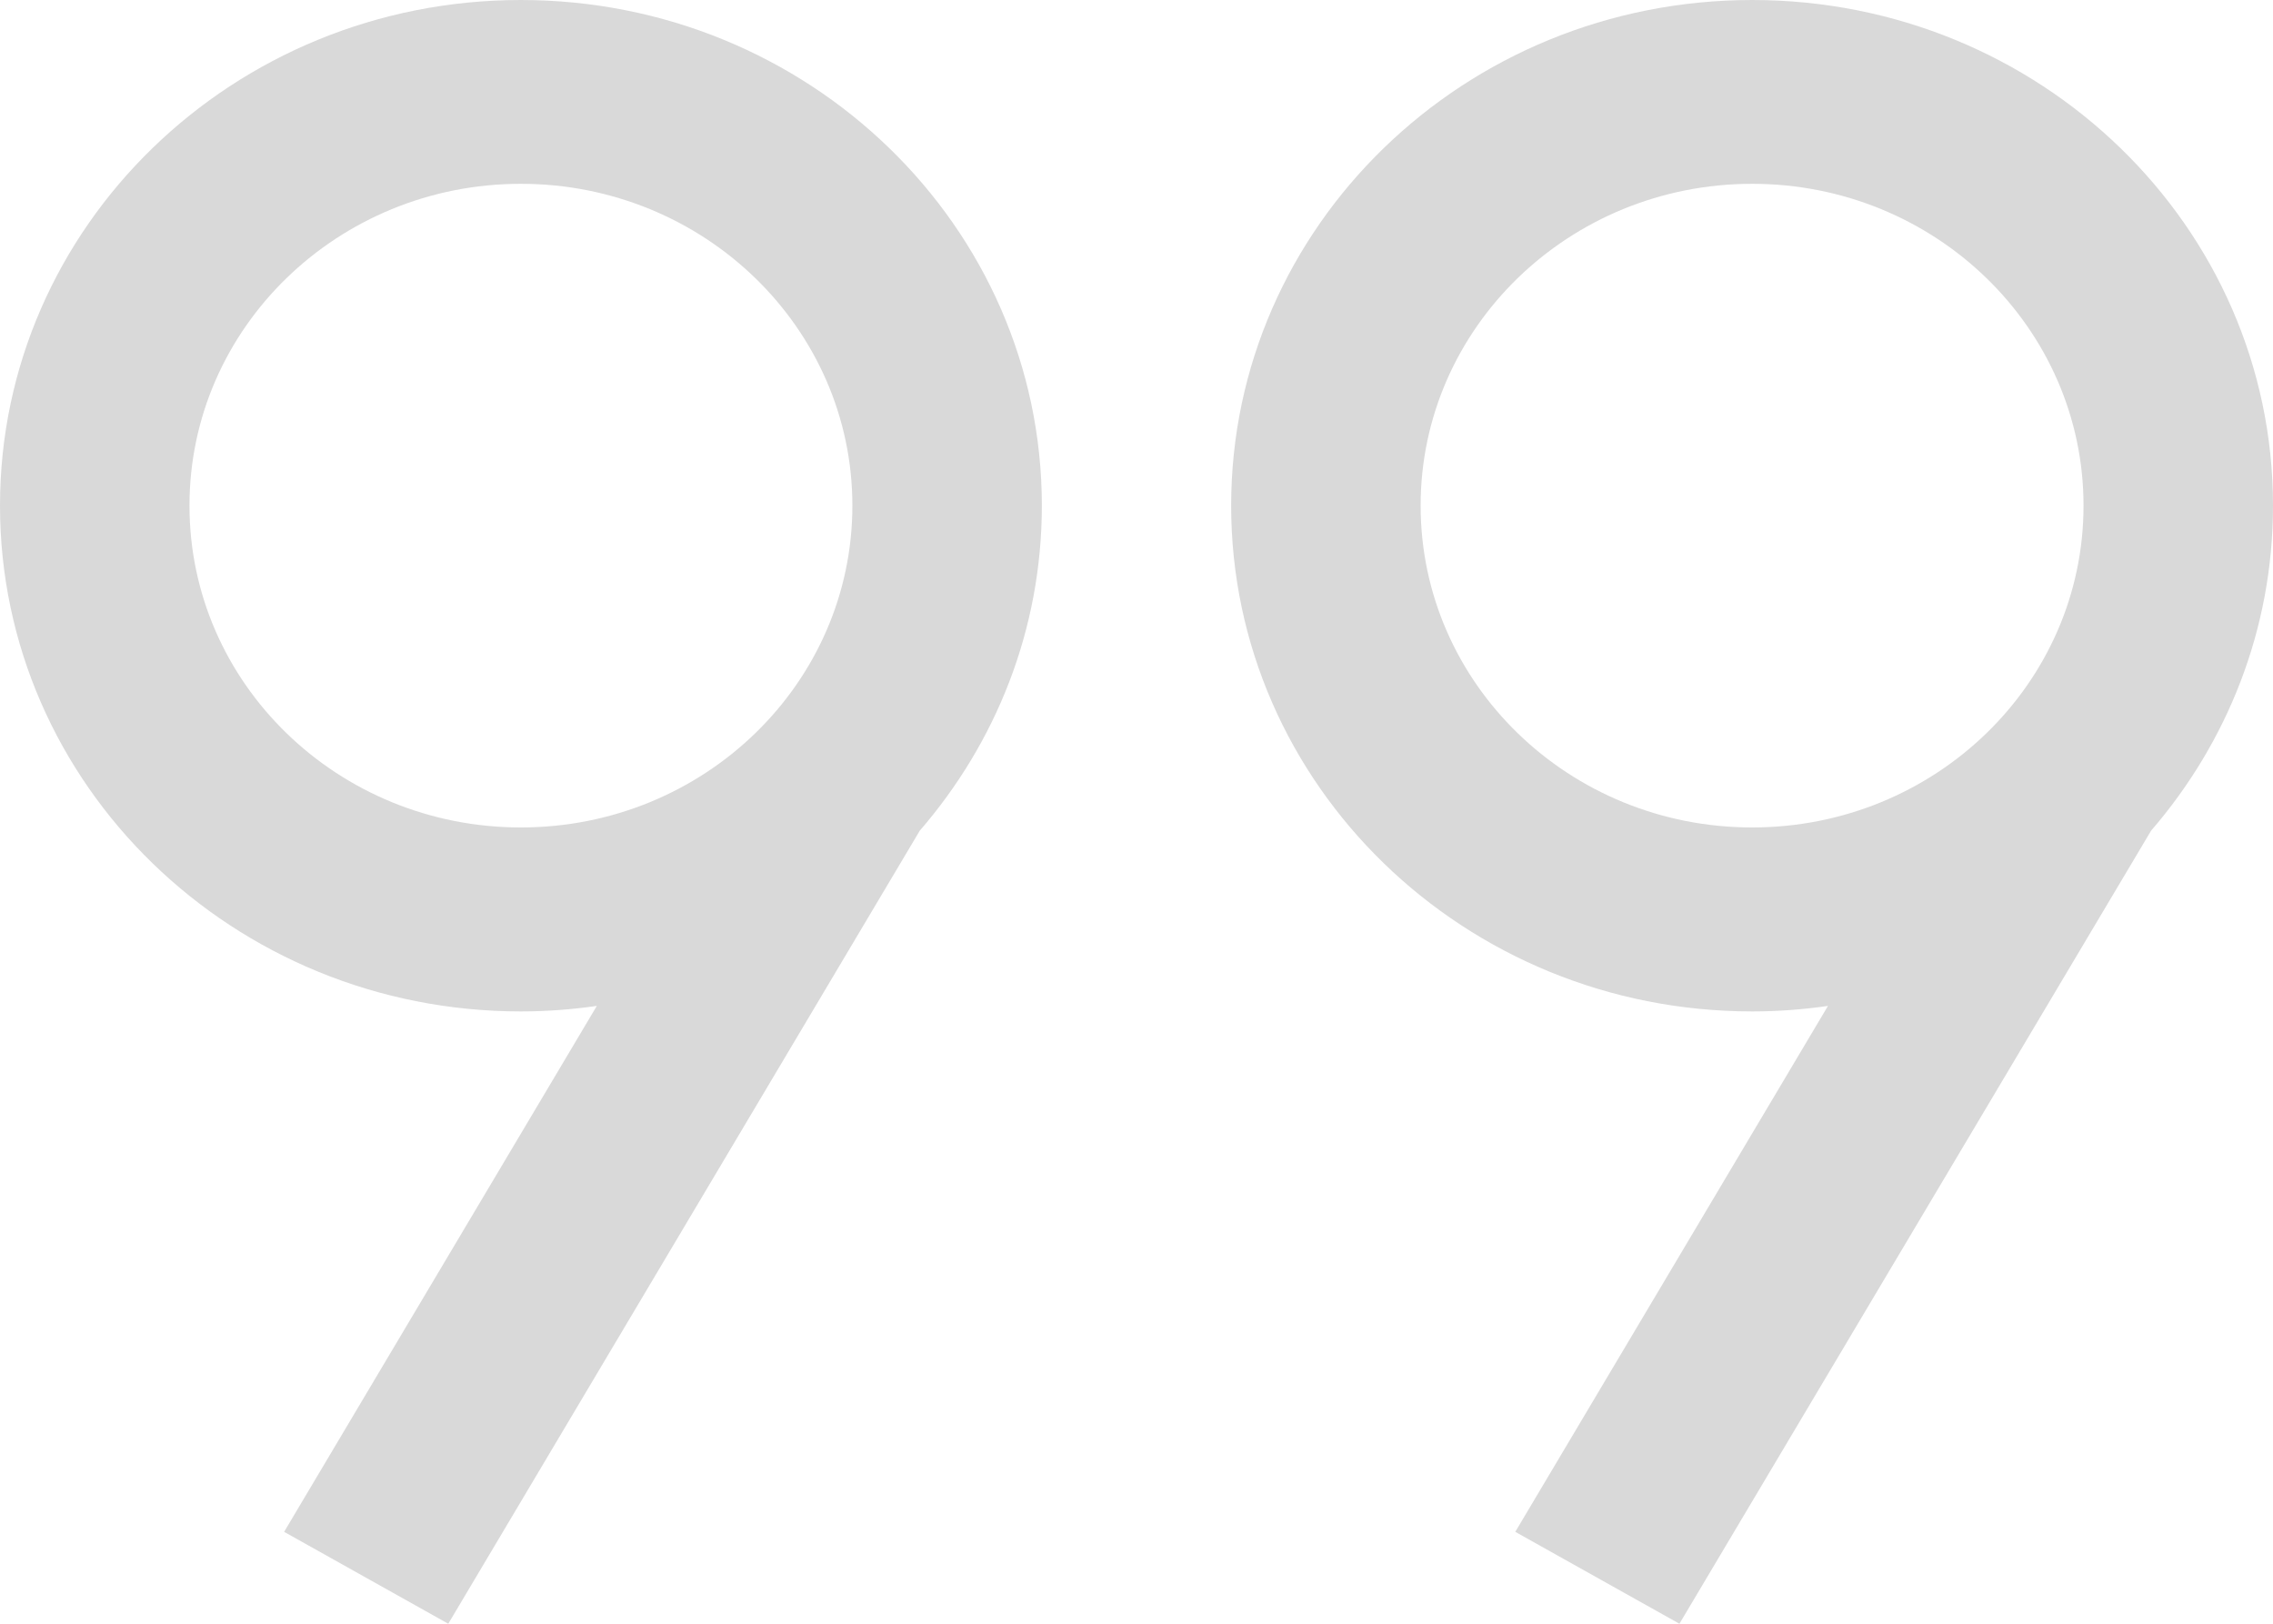
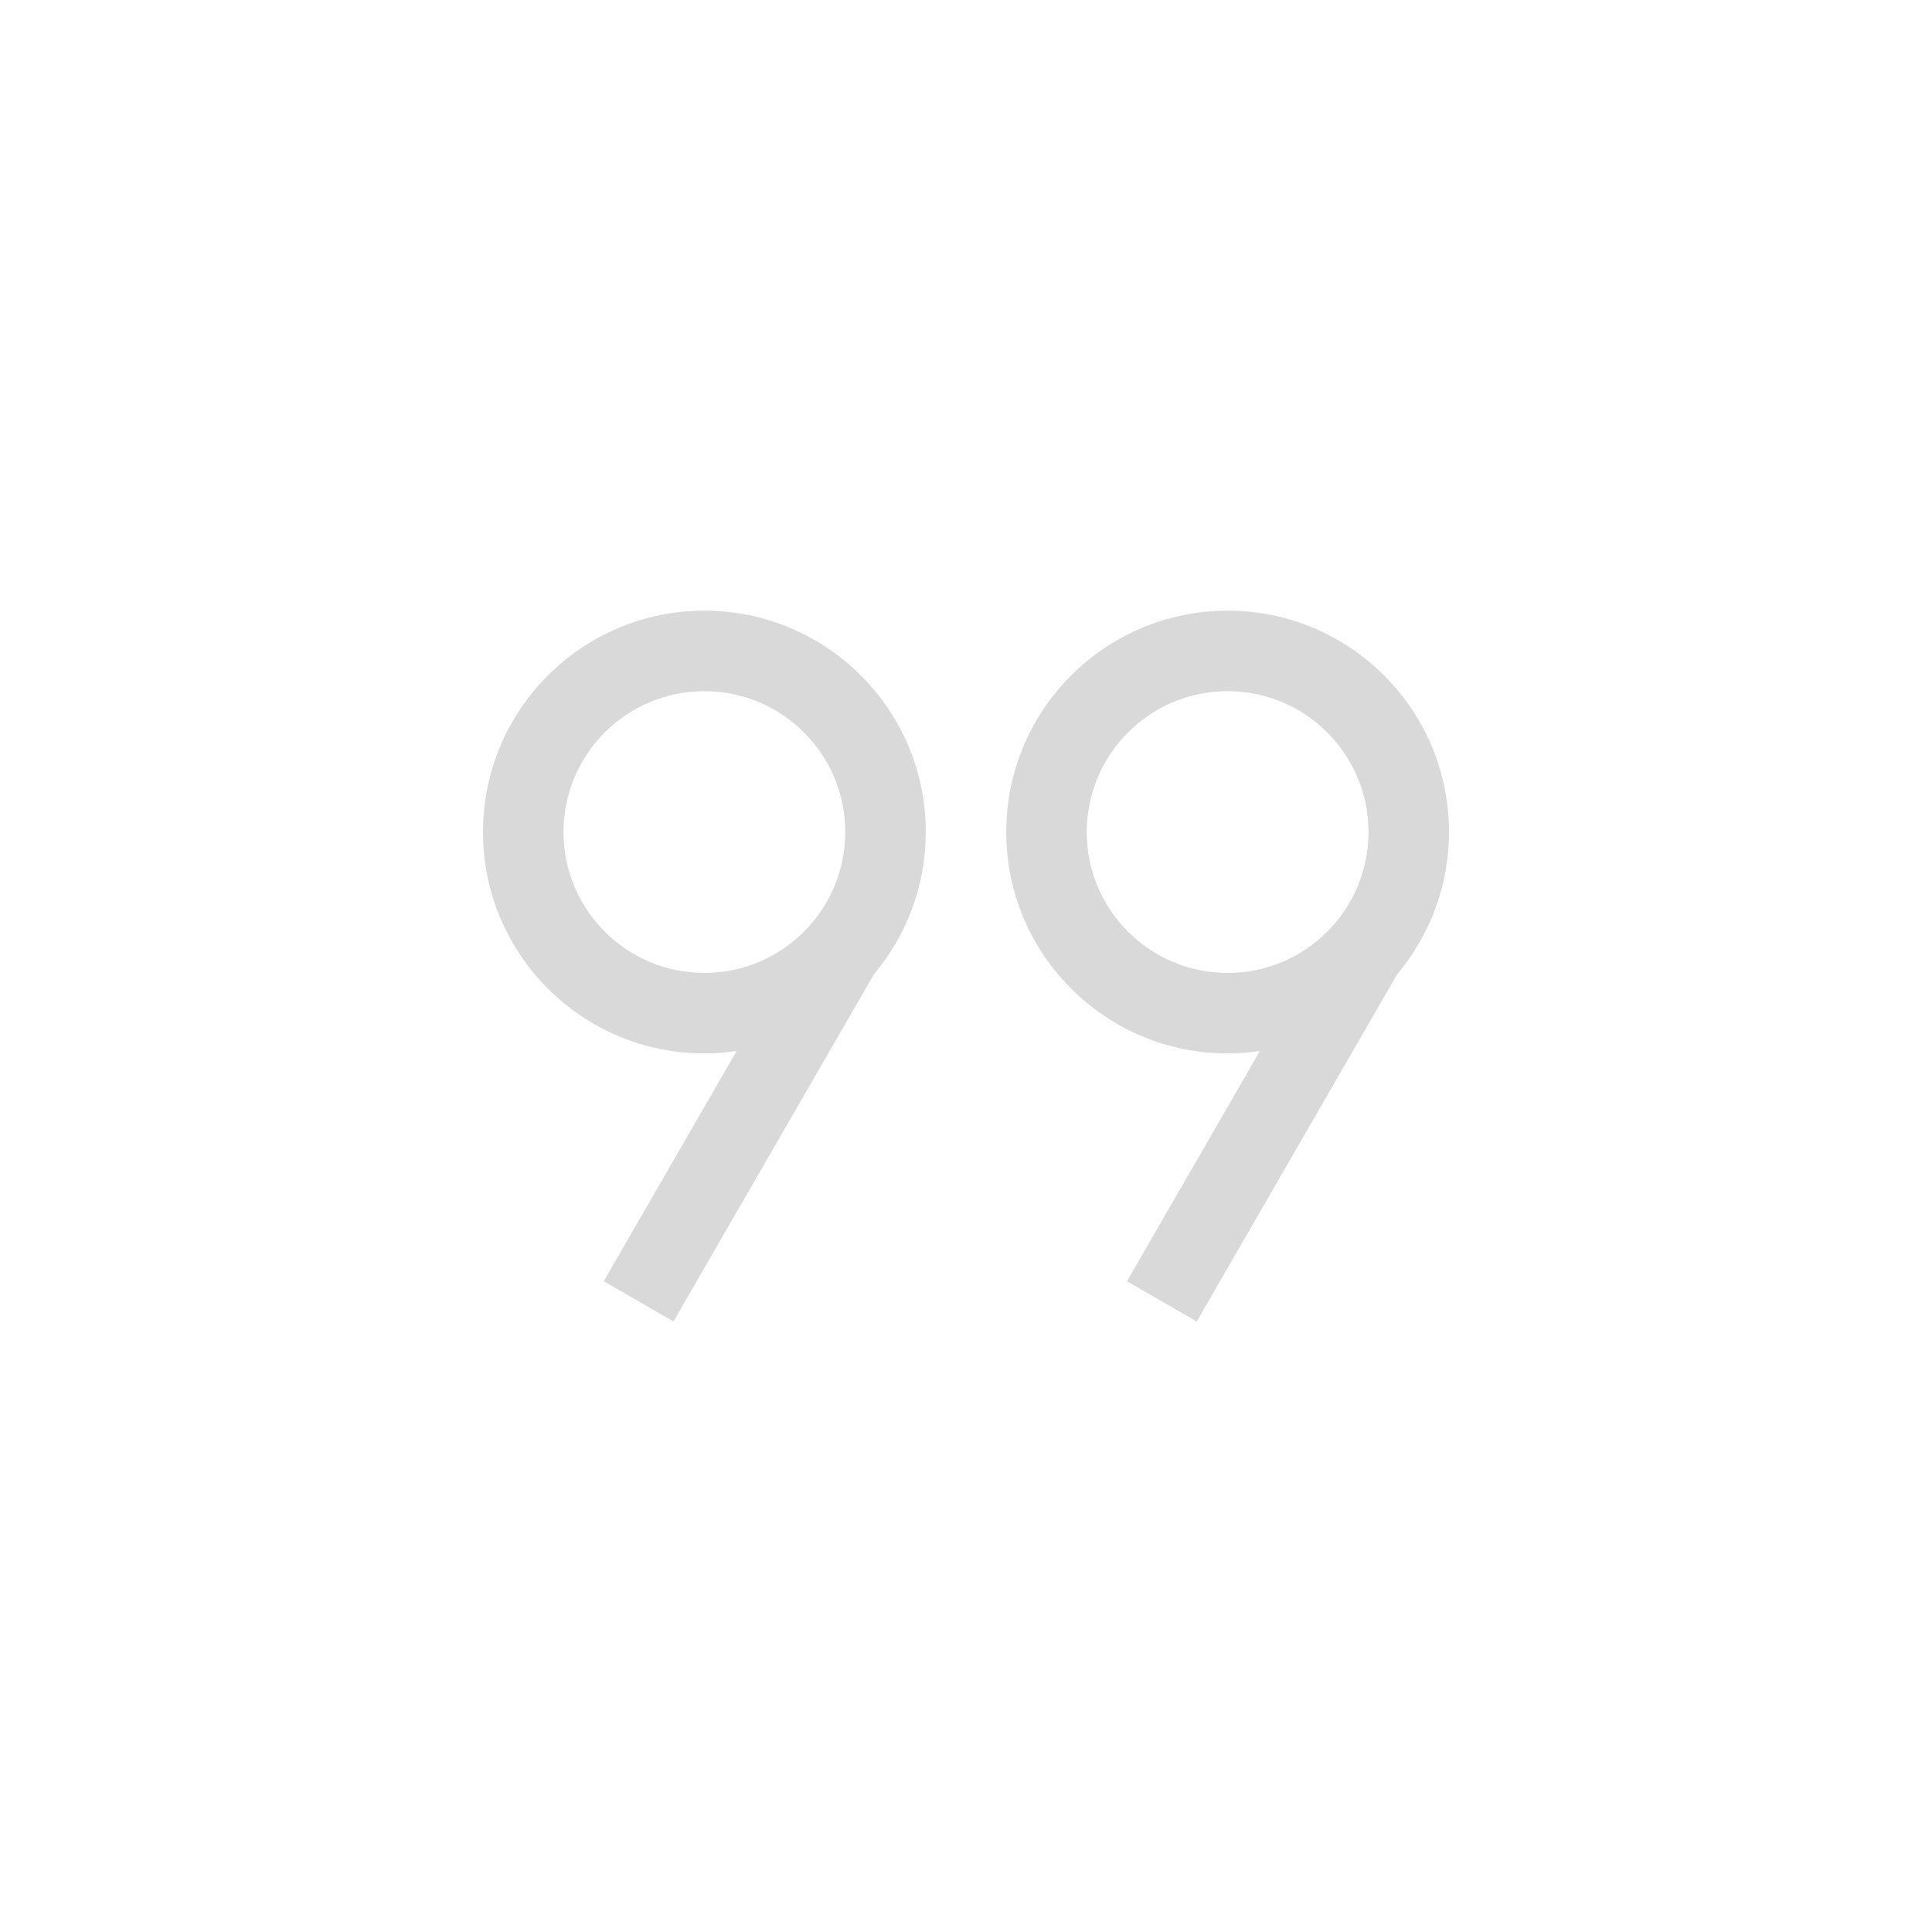
- <svg xmlns="http://www.w3.org/2000/svg" width="14" height="10" viewBox="0 0 14 10" fill="none">
-   <path fill-rule="evenodd" clip-rule="evenodd" d="M3.208 0C4.98 0 6.417 1.394 6.417 3.114C6.417 3.877 6.134 4.574 5.665 5.116L2.761 10L1.75 9.434L3.676 6.195C3.523 6.217 3.367 6.229 3.208 6.229C1.436 6.229 0 4.834 0 3.114C0 1.394 1.436 0 3.208 0ZM3.208 1.132C2.081 1.132 1.167 2.02 1.167 3.114C1.167 4.209 2.081 5.096 3.208 5.096C4.336 5.096 5.25 4.209 5.25 3.114C5.25 2.02 4.336 1.132 3.208 1.132Z" fill="#D9D9D9" />
-   <path fill-rule="evenodd" clip-rule="evenodd" d="M10.792 0C12.564 0 14 1.394 14 3.114C14 3.877 13.717 4.574 13.249 5.116L10.344 10L9.333 9.434L11.259 6.195C11.107 6.217 10.951 6.229 10.792 6.229C9.02 6.229 7.583 4.834 7.583 3.114C7.583 1.394 9.02 0 10.792 0ZM10.792 1.132C9.664 1.132 8.75 2.02 8.75 3.114C8.75 4.209 9.664 5.096 10.792 5.096C11.919 5.096 12.833 4.209 12.833 3.114C12.833 2.02 11.919 1.132 10.792 1.132Z" fill="#D9D9D9" />
+ <svg xmlns="http://www.w3.org/2000/svg" width="48" height="48" viewBox="0 0 48 48" fill="none">
+   <path fill-rule="evenodd" clip-rule="evenodd" d="M17.5 15.172C20.538 15.172 23 17.634 23 20.672C23 22.018 22.515 23.25 21.712 24.206L16.732 32.832L15 31.832L18.302 26.112C18.04 26.151 17.772 26.172 17.5 26.172C14.462 26.172 12 23.709 12 20.672C12 17.634 14.462 15.172 17.5 15.172ZM17.5 17.172C15.567 17.172 14 18.739 14 20.672C14 22.605 15.567 24.172 17.5 24.172C19.433 24.172 21 22.605 21 20.672C21 18.739 19.433 17.172 17.5 17.172Z" fill="#D9D9D9" />
+   <path fill-rule="evenodd" clip-rule="evenodd" d="M30.5 15.172C33.538 15.172 36 17.634 36 20.672C36 22.018 35.515 23.25 34.712 24.206L29.732 32.832L28 31.832L31.302 26.112C31.04 26.151 30.772 26.172 30.5 26.172C27.462 26.172 25 23.709 25 20.672C25 17.634 27.462 15.172 30.5 15.172ZM30.5 17.172C28.567 17.172 27 18.739 27 20.672C27 22.605 28.567 24.172 30.5 24.172C32.433 24.172 34 22.605 34 20.672C34 18.739 32.433 17.172 30.5 17.172Z" fill="#D9D9D9" />
</svg>
